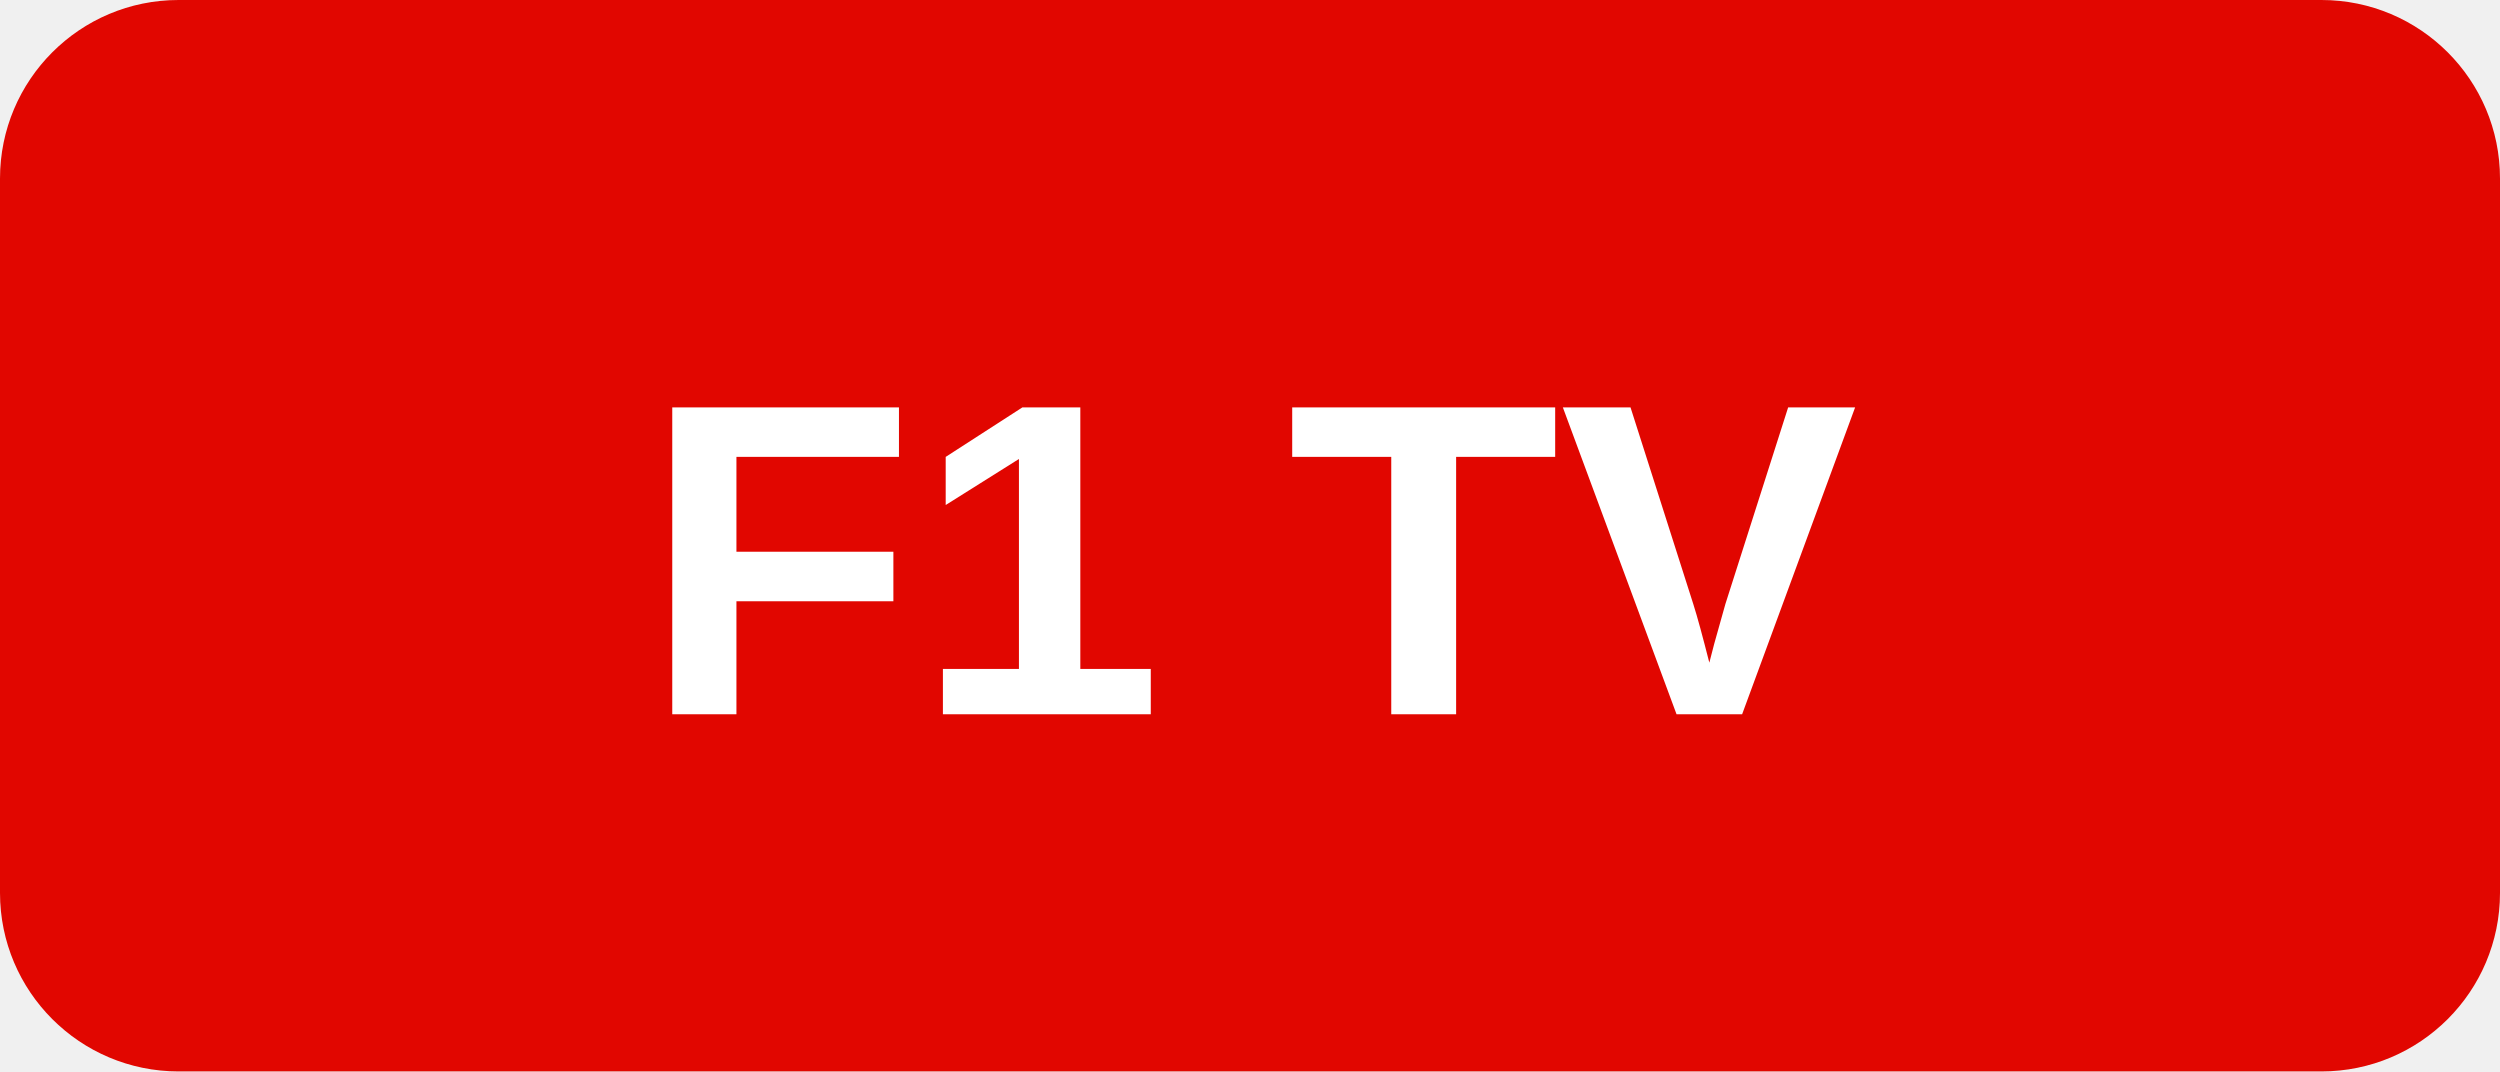
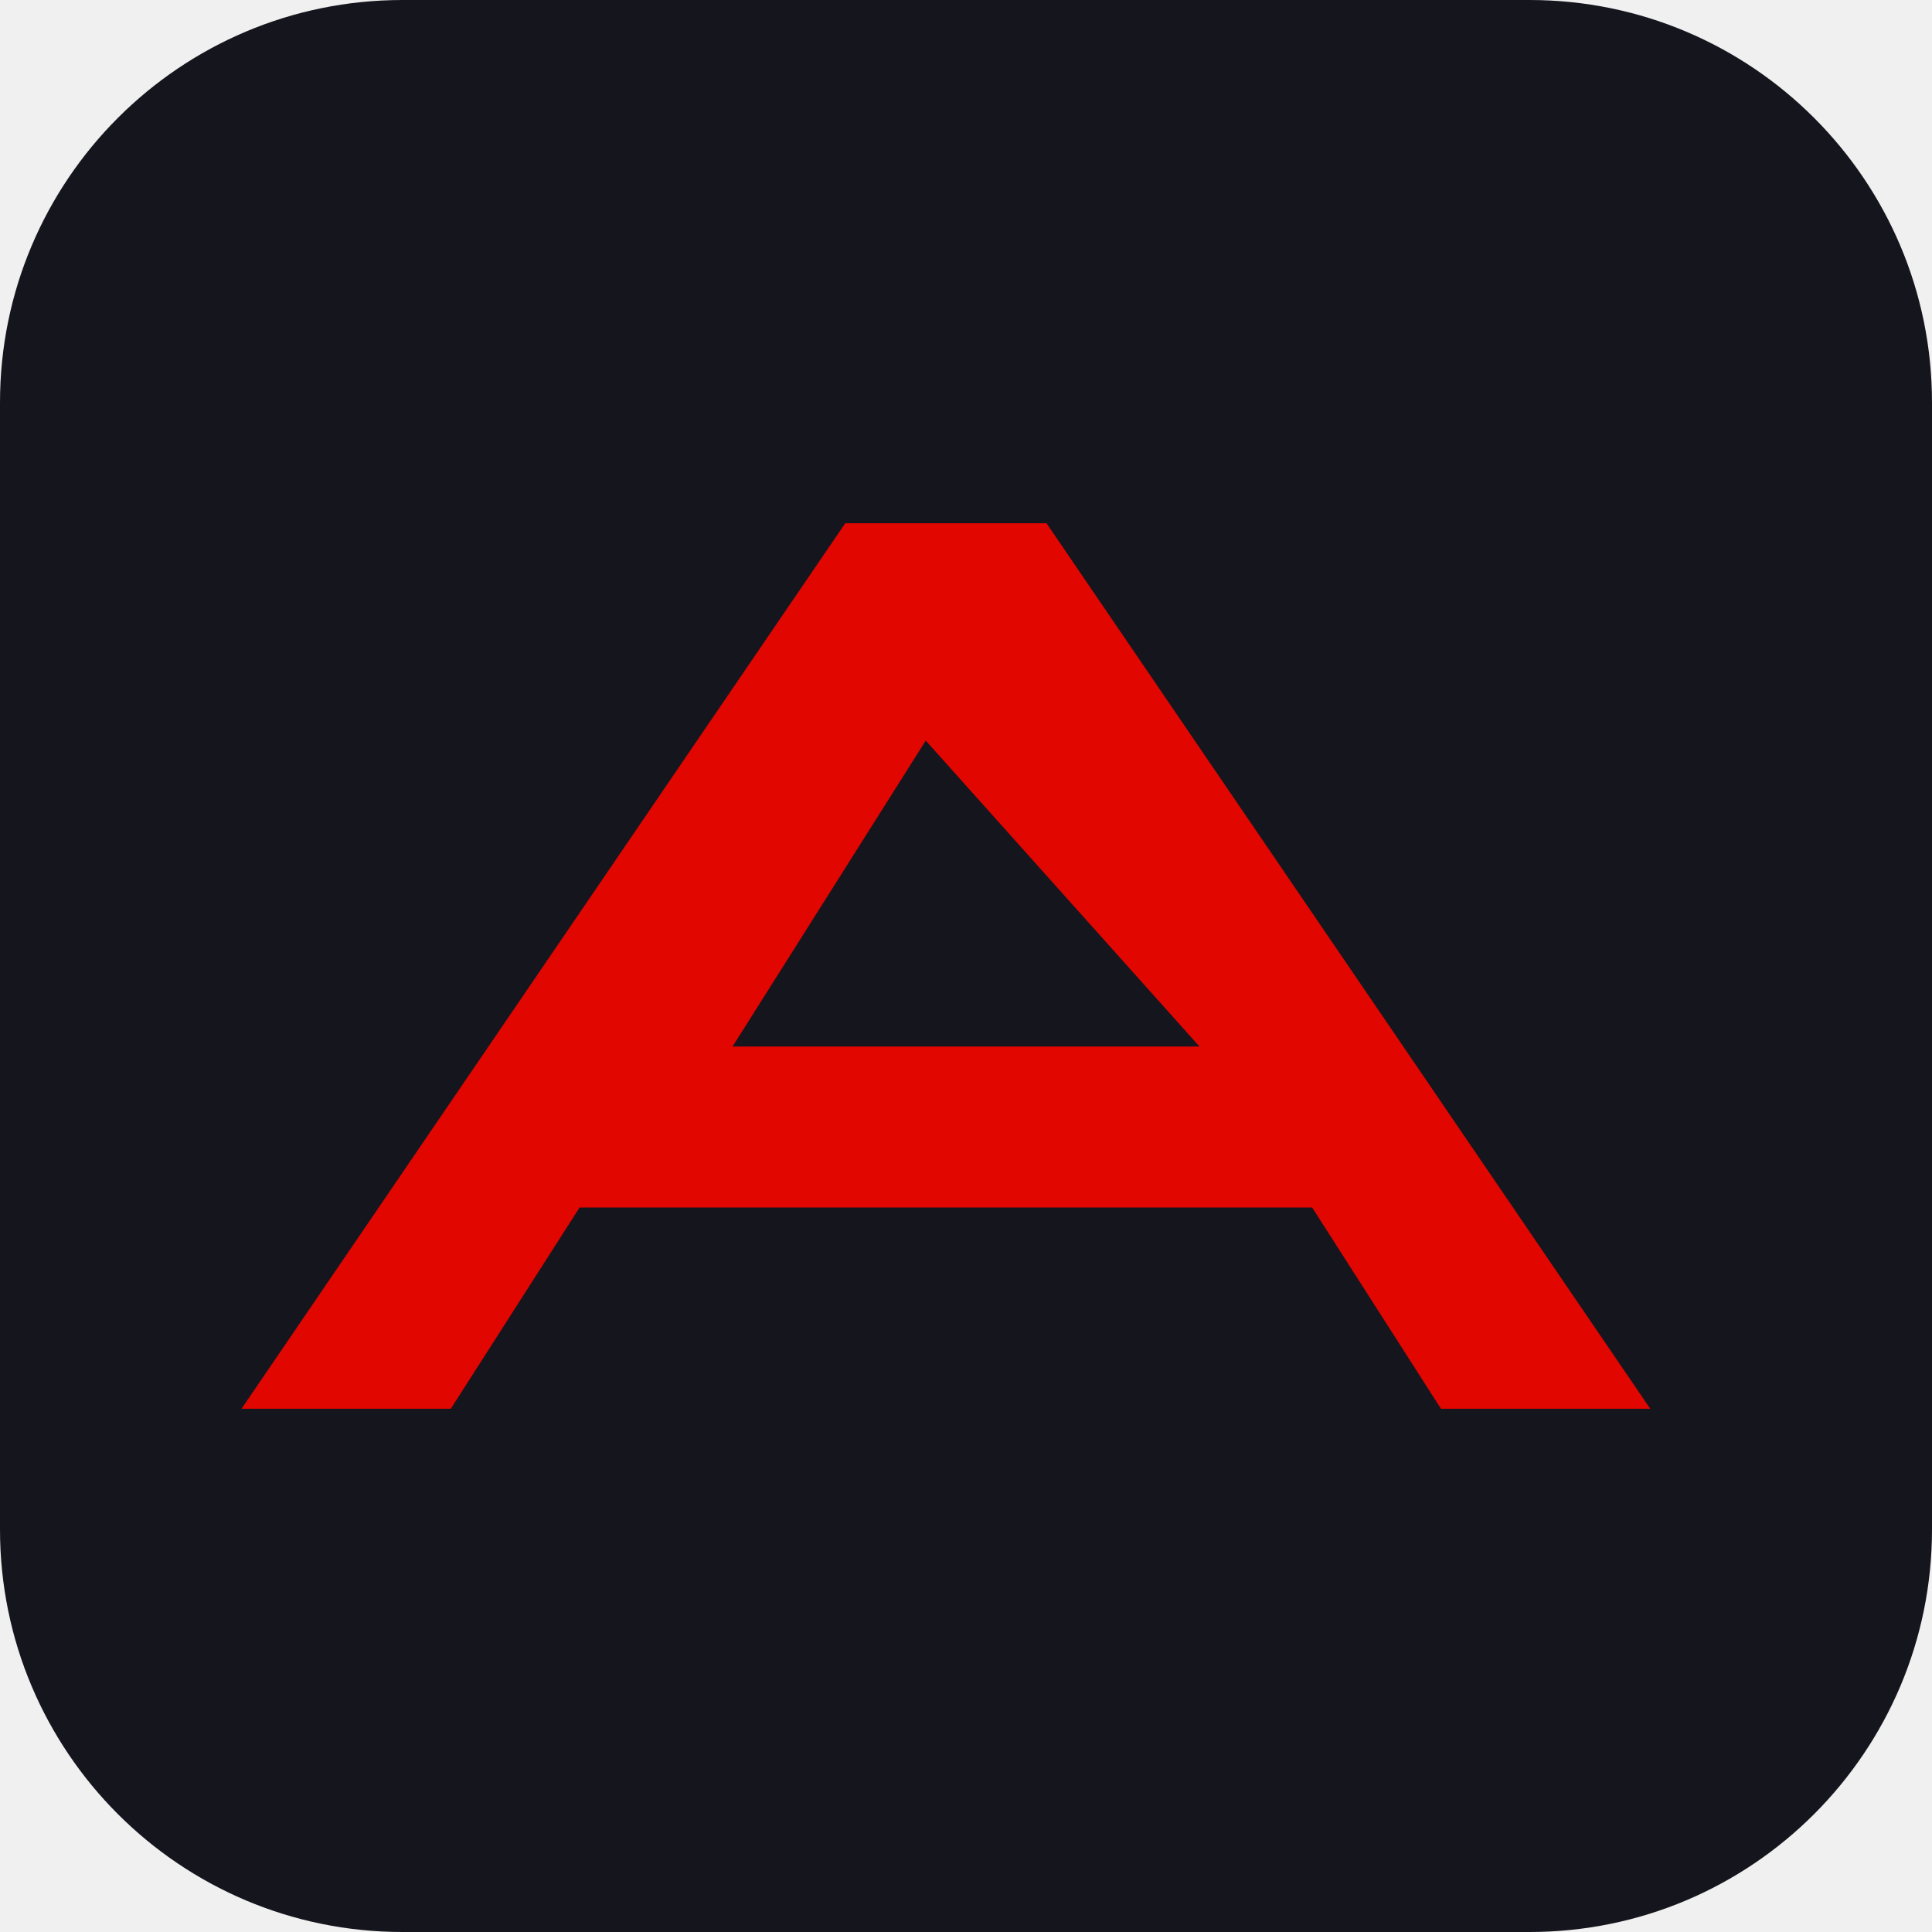
- <svg xmlns="http://www.w3.org/2000/svg" viewBox="0 0 56 24" role="img" aria-label="F1 TV">
-   <rect width="56" height="24" rx="4" fill="#E10600" />
-   <text x="28" y="16" fill="#FFFFFF" font-family="Arial, Helvetica, sans-serif" font-size="10" font-weight="700" text-anchor="middle">F1 TV</text>
+ <svg xmlns="http://www.w3.org/2000/svg" viewBox="0 0 24 24" role="img" aria-label="F1 TV">
+   <rect width="24" height="24" rx="5" fill="#15151E" />
+   <path fill="#E10600" d="M3 17.5 10.5 6.5H13l7.5 11h-2.6l-1.6-2.5H7.2L5.6 17.5H3zm6.1-4.5h5.8L11.5 9.2 9.1 13z" />
</svg>
